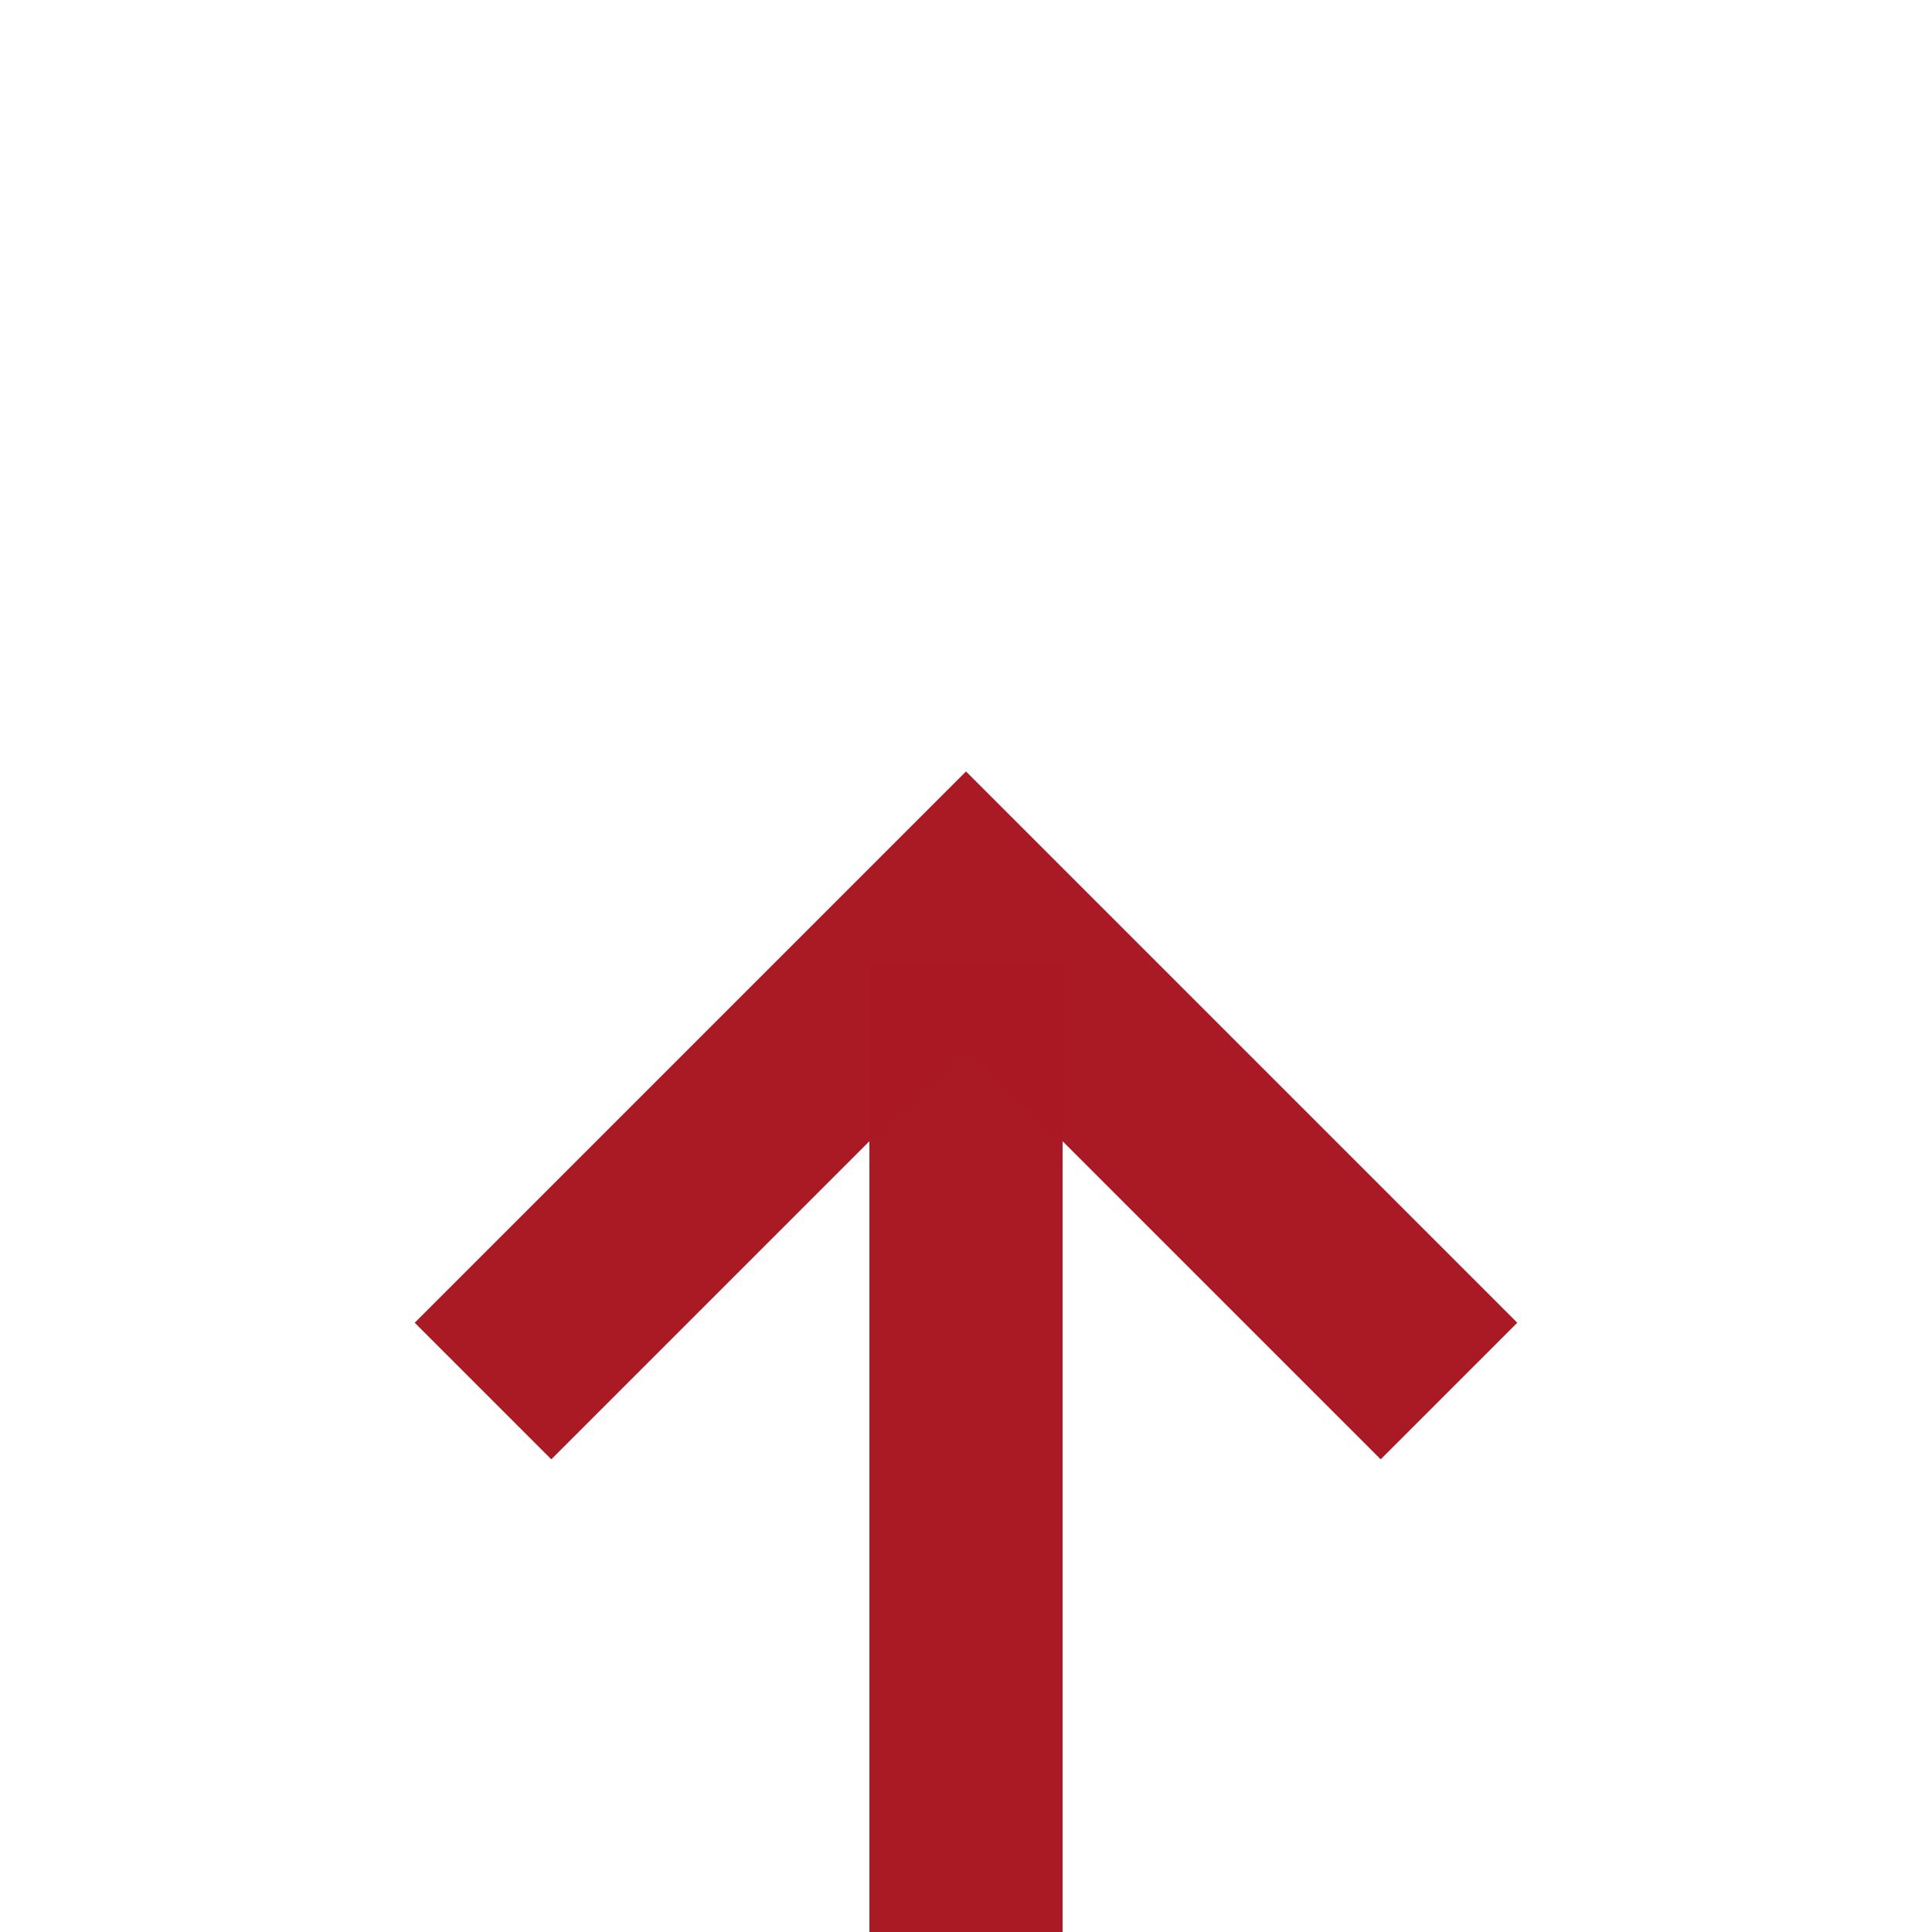
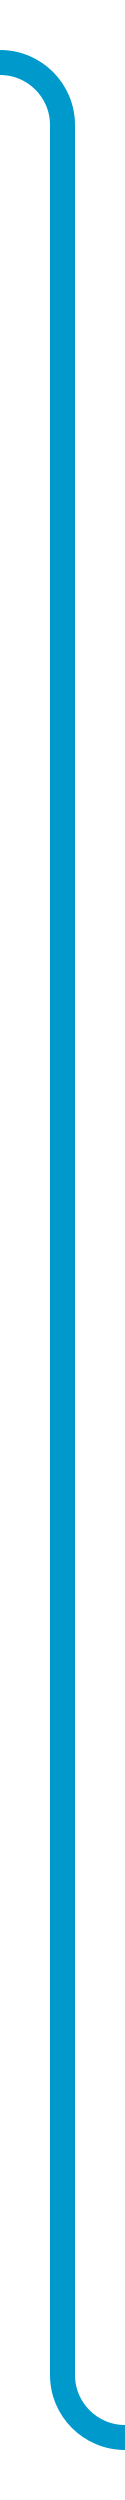
- <svg xmlns="http://www.w3.org/2000/svg" version="1.1" width="20px" height="20px" preserveAspectRatio="xMinYMid meet" viewBox="327 530  20 18">
-   <path d="M 337 577  L 337 539  " stroke-width="2" stroke="#aa1a24" fill="none" stroke-opacity="0.996" />
-   <path d="M 332.707 544.107  L 337 539.814  L 341.293 544.107  L 342.707 542.693  L 337.707 537.693  L 337 536.986  L 336.293 537.693  L 331.293 542.693  L 332.707 544.107  Z " fill-rule="nonzero" fill="#aa1a24" stroke="none" fill-opacity="0.996" />
+ <svg xmlns="http://www.w3.org/2000/svg" version="1.1" width="10px" height="200px" preserveAspectRatio="xMidYMin meet" viewBox="758 234  8 200">
+   <path d="M 739 239  L 757 239  A 5 5 0 0 1 762 244 L 762 424  A 5 5 0 0 0 767 429 L 784 429  " stroke-width="2" stroke="#0099cc" fill="none" />
+   <path d="M 778.893 424.707  L 783.186 429  L 778.893 433.293  L 780.307 434.707  L 785.307 429.707  L 786.014 429  L 785.307 428.293  L 780.307 423.293  L 778.893 424.707  Z " fill-rule="nonzero" fill="#0099cc" stroke="none" />
</svg>
